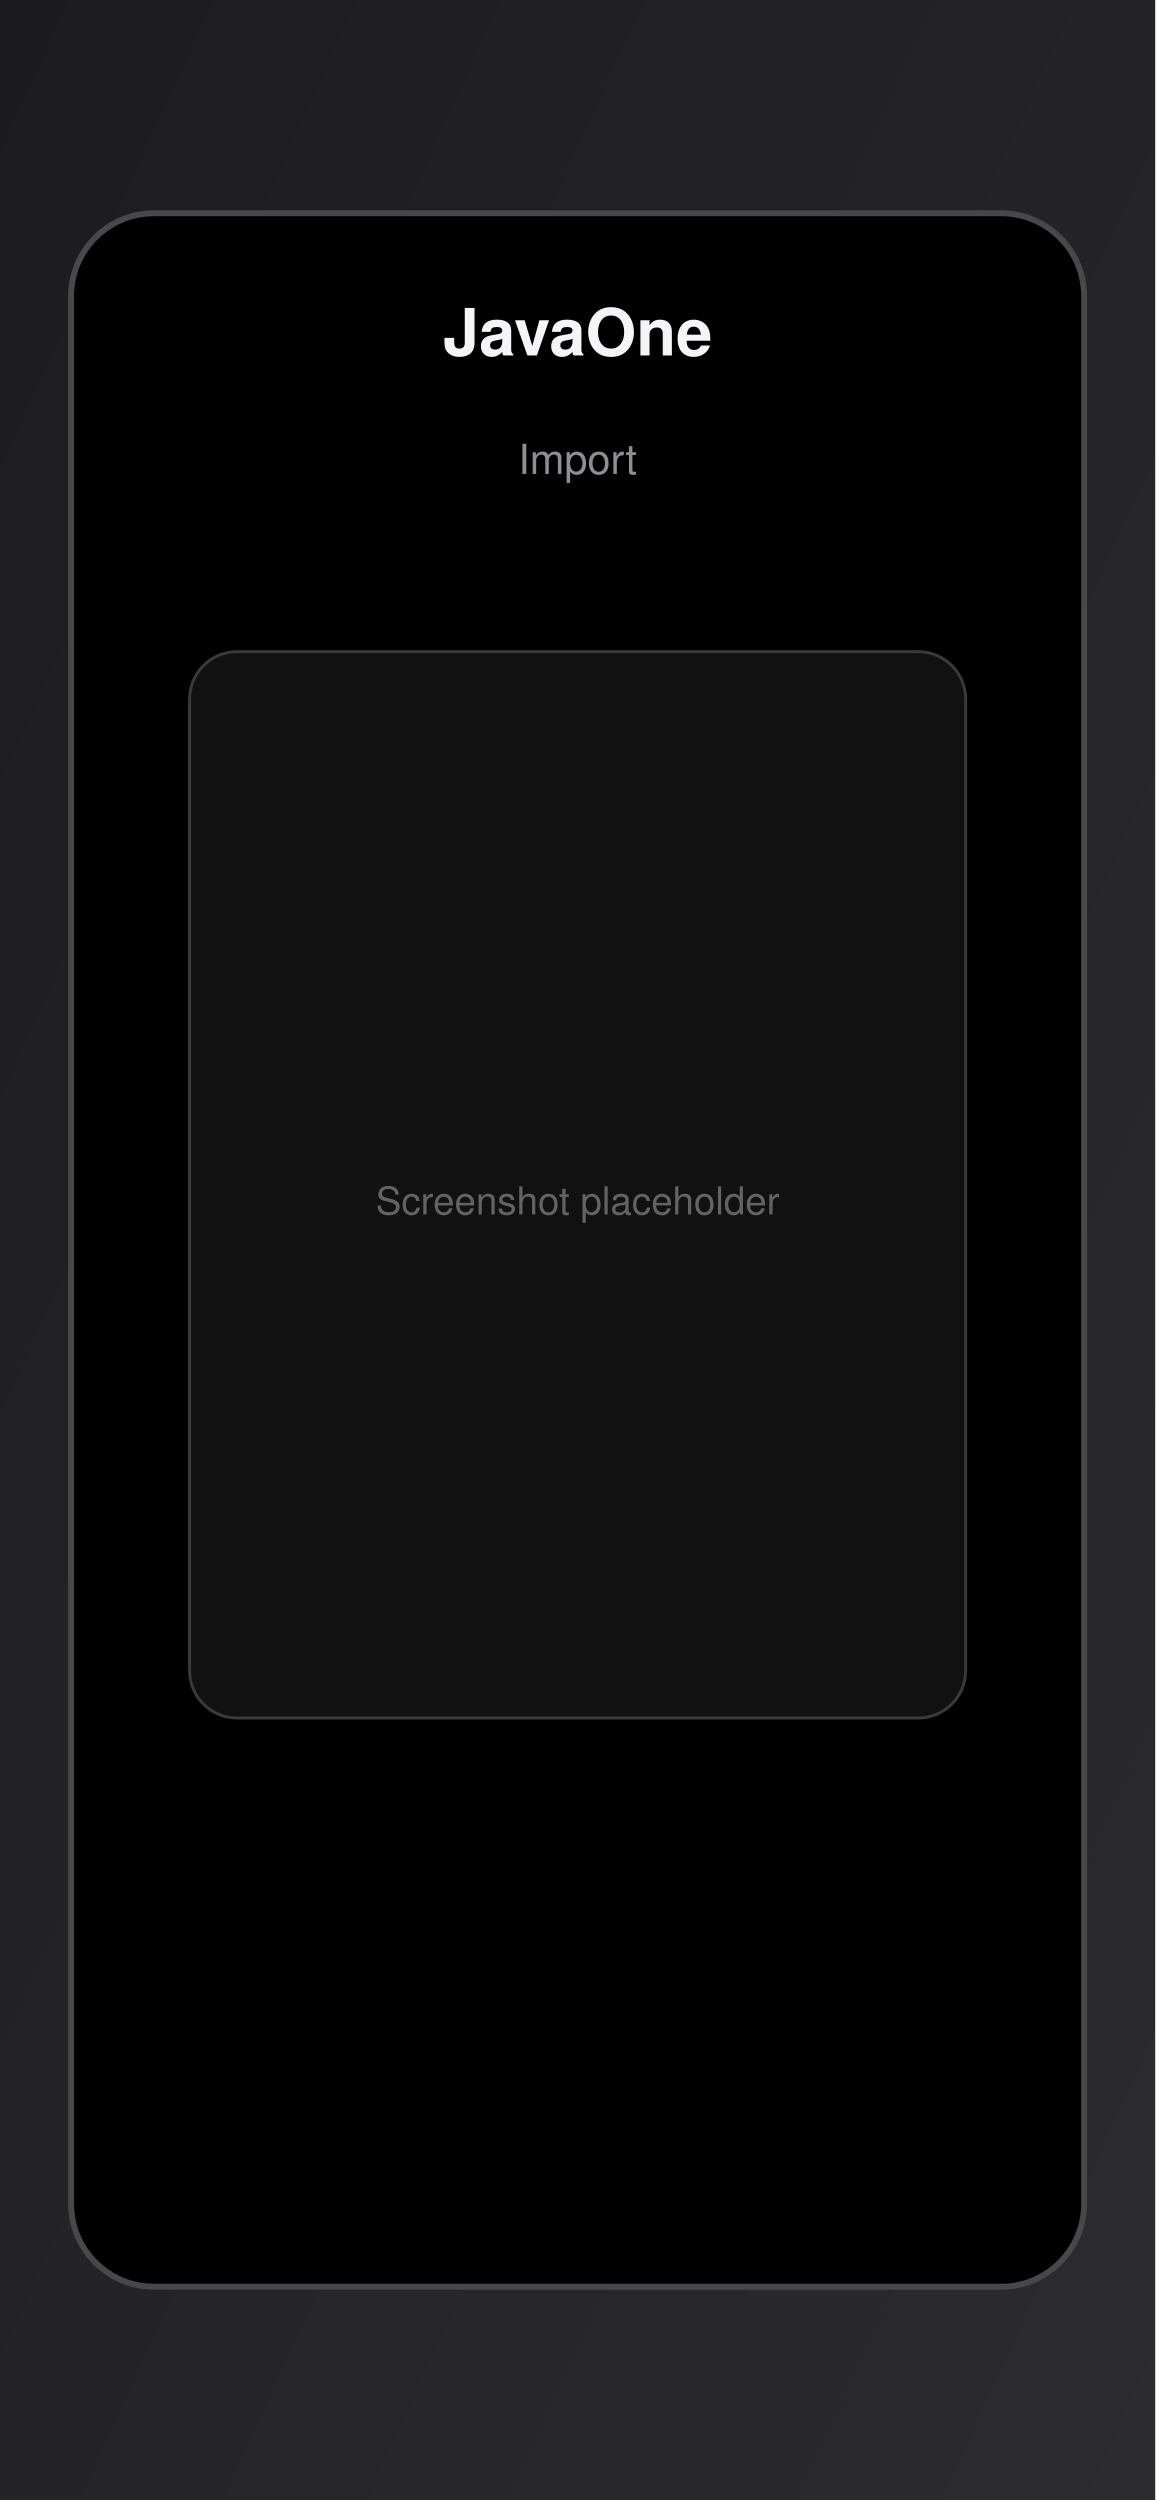
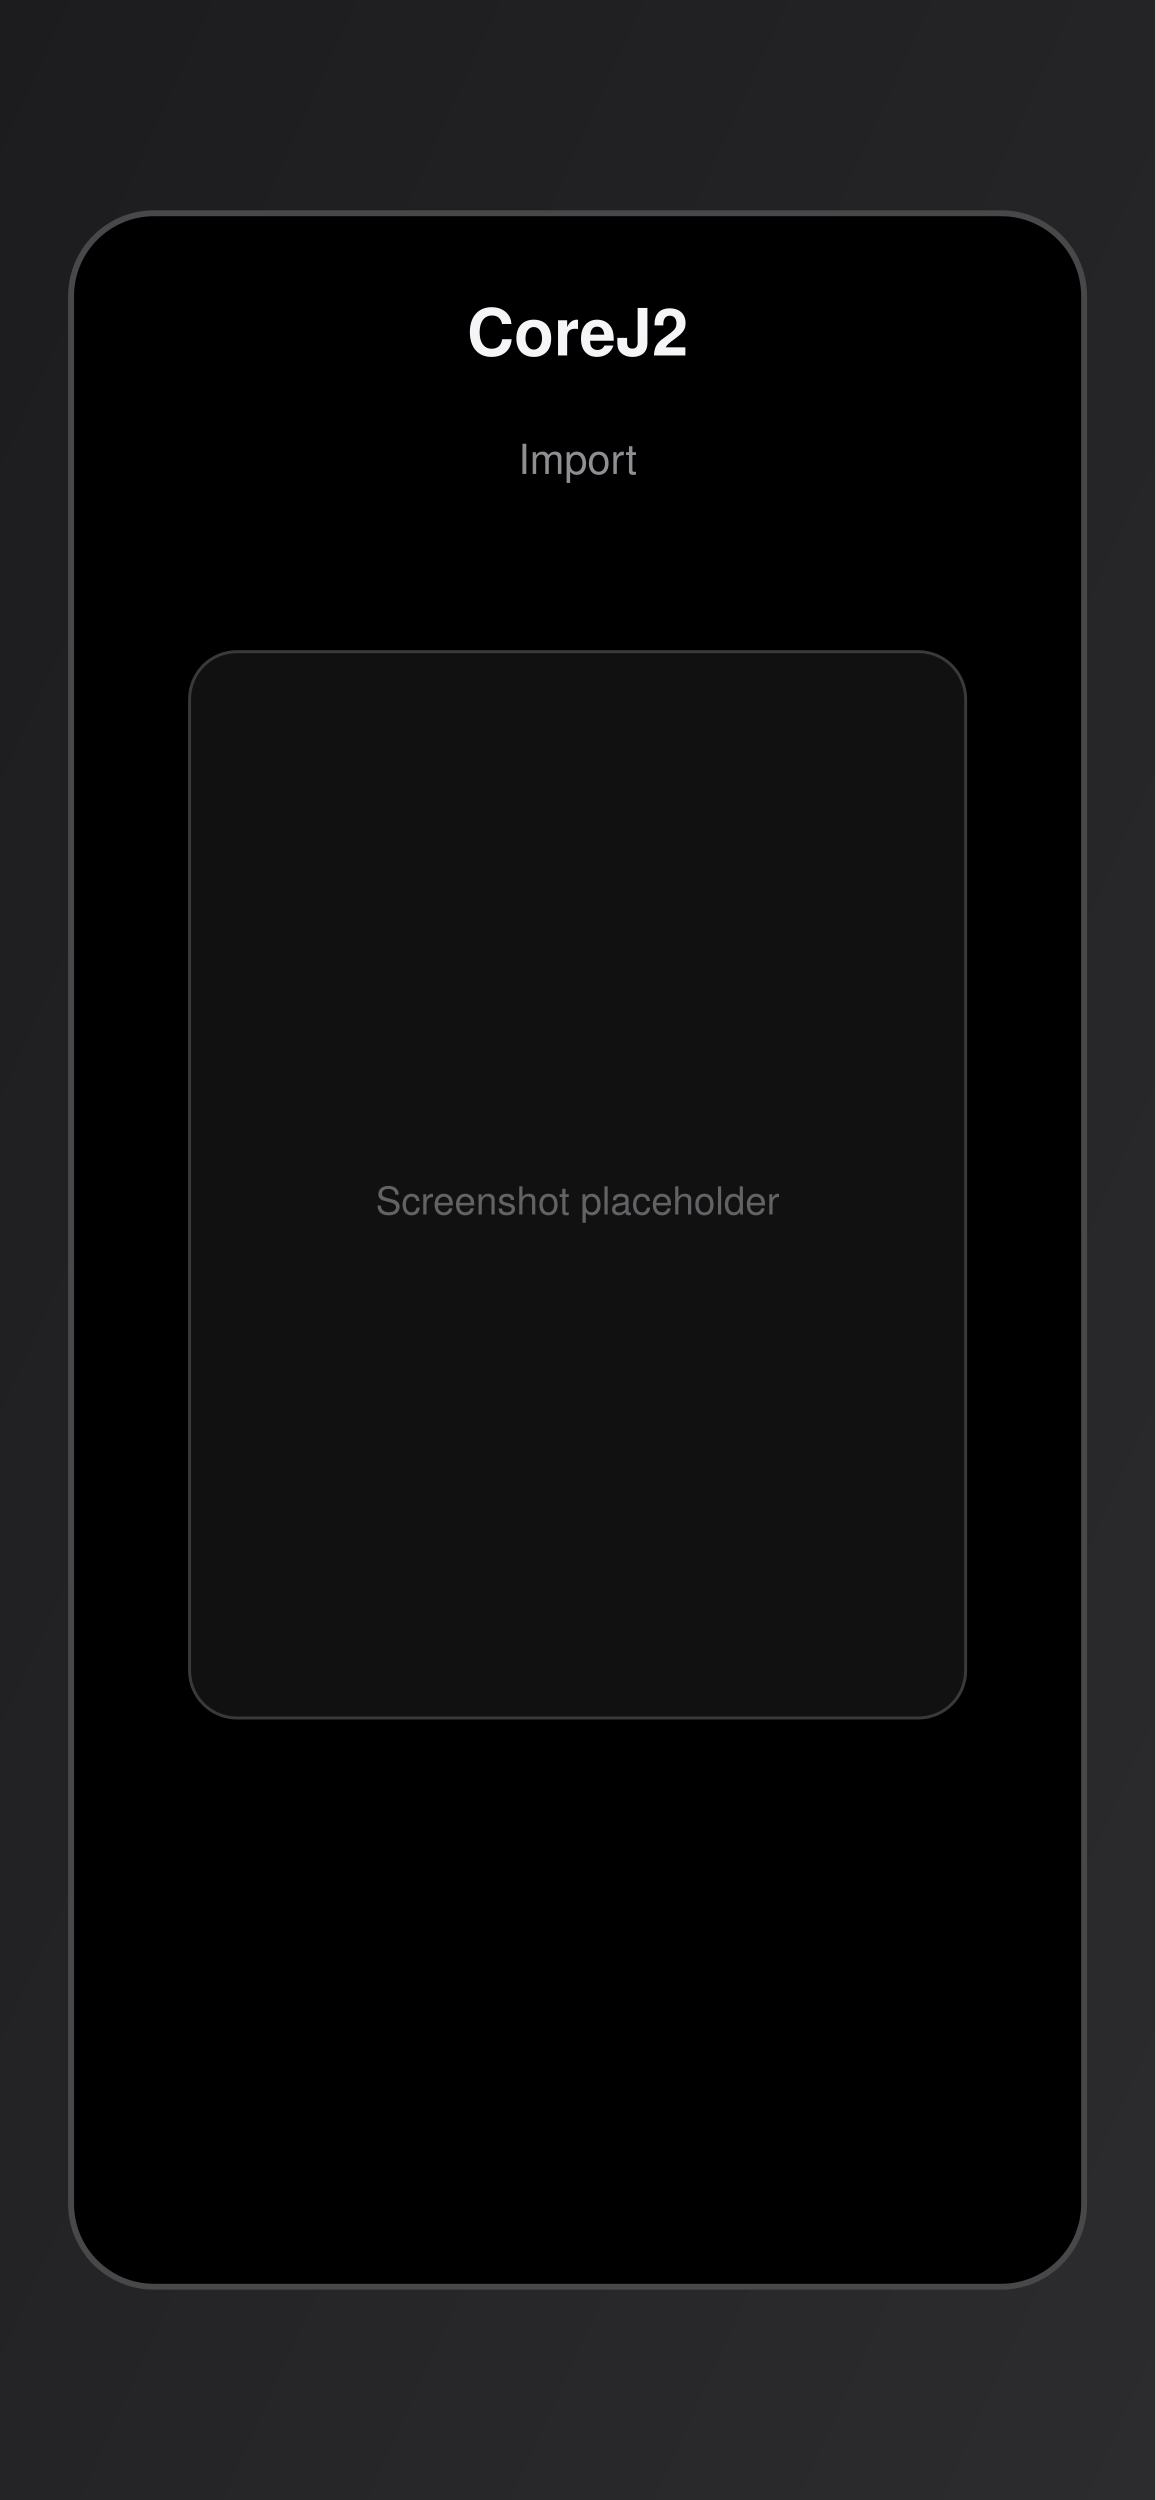
<svg xmlns="http://www.w3.org/2000/svg" width="390" height="844" viewBox="0 0 390 844" role="img" aria-label="Import">
  <defs>
    <linearGradient id="g" x1="0" y1="0" x2="1" y2="1">
      <stop offset="0%" stop-color="#1c1c1e" />
      <stop offset="100%" stop-color="#2c2c2e" />
    </linearGradient>
  </defs>
  <rect width="390" height="844" fill="url(#g)" />
  <rect x="24" y="72" width="342" height="700" rx="28" fill="#000" stroke="#48484a" stroke-width="2" />
-   <text x="195" y="120" text-anchor="middle" fill="#f5f5f7" font-family="SF Pro Text, Helvetica, Arial, sans-serif" font-size="22" font-weight="600">JavaOne</text>
+   <text x="195" y="120" text-anchor="middle" fill="#f5f5f7" font-family="SF Pro Text, Helvetica, Arial, sans-serif" font-size="22" font-weight="600">CoreJ2</text>
  <text x="195" y="160" text-anchor="middle" fill="#8e8e93" font-family="SF Pro Text, Helvetica, Arial, sans-serif" font-size="14">Import</text>
  <rect x="64" y="220" width="262" height="360" rx="16" fill="#111" stroke="#3a3a3c" />
  <text x="195" y="410" text-anchor="middle" fill="#636366" font-family="SF Pro Text, Helvetica, Arial, sans-serif" font-size="13">Screenshot placeholder</text>
</svg>
